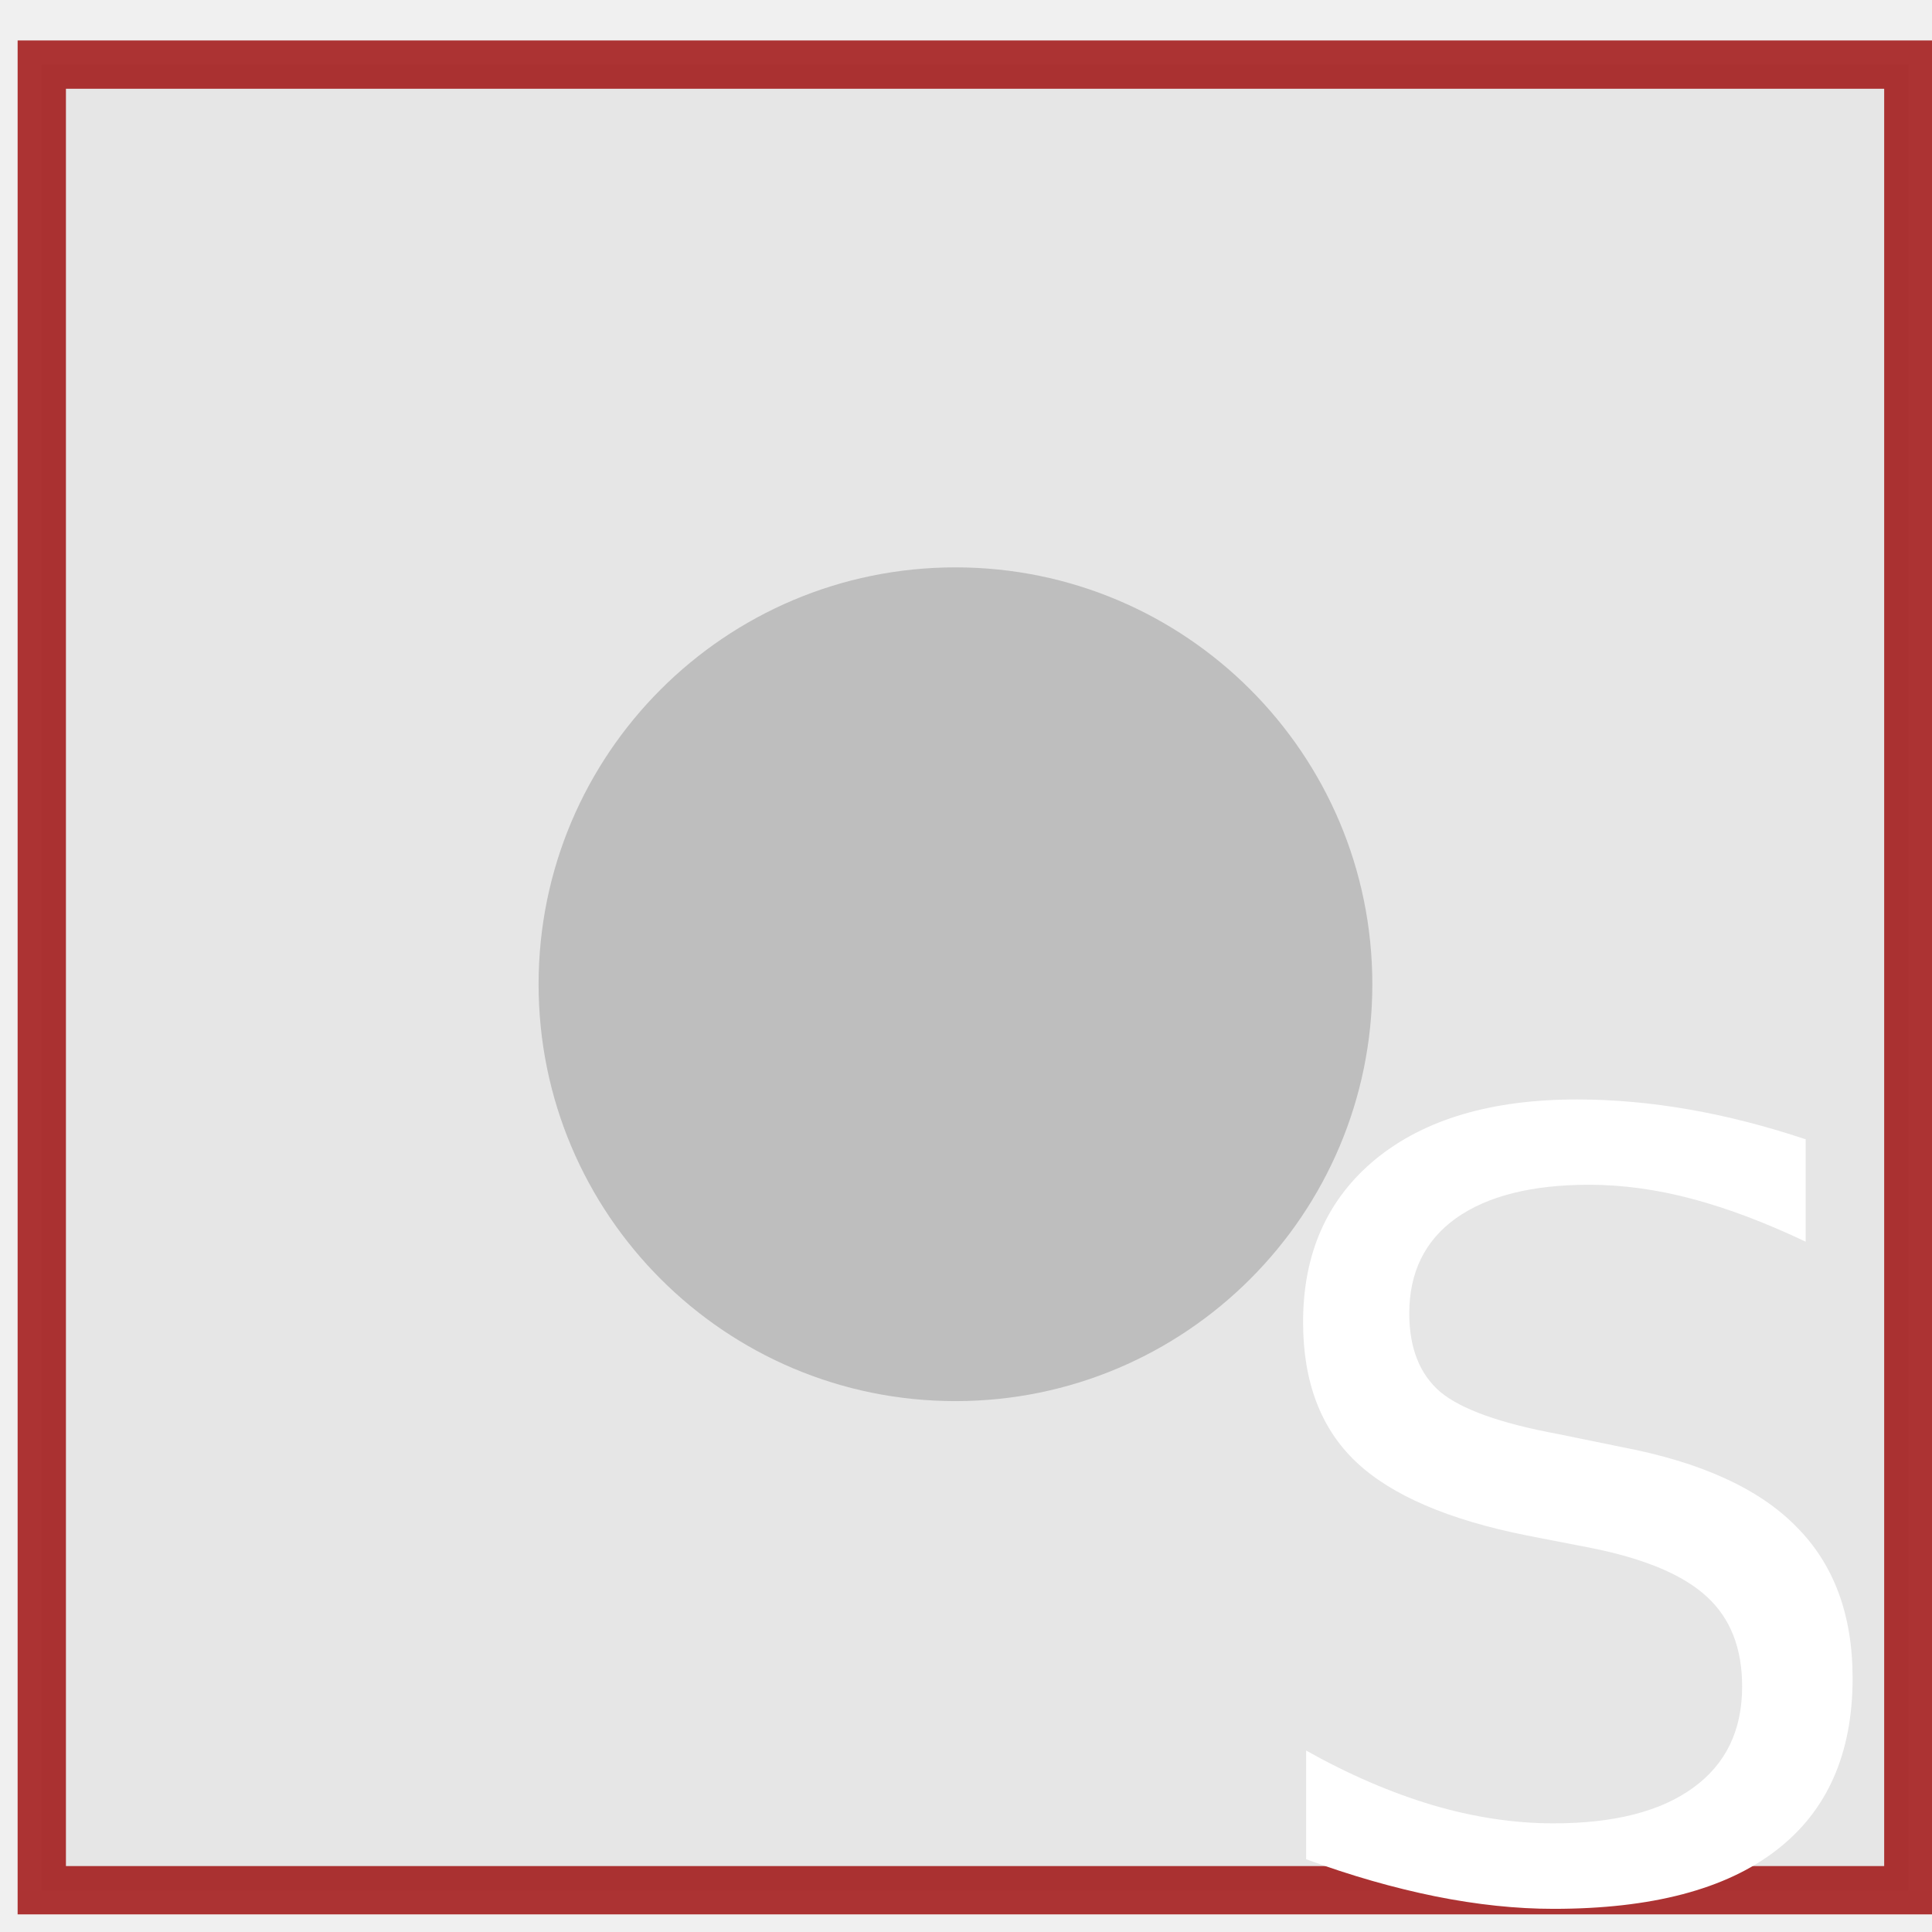
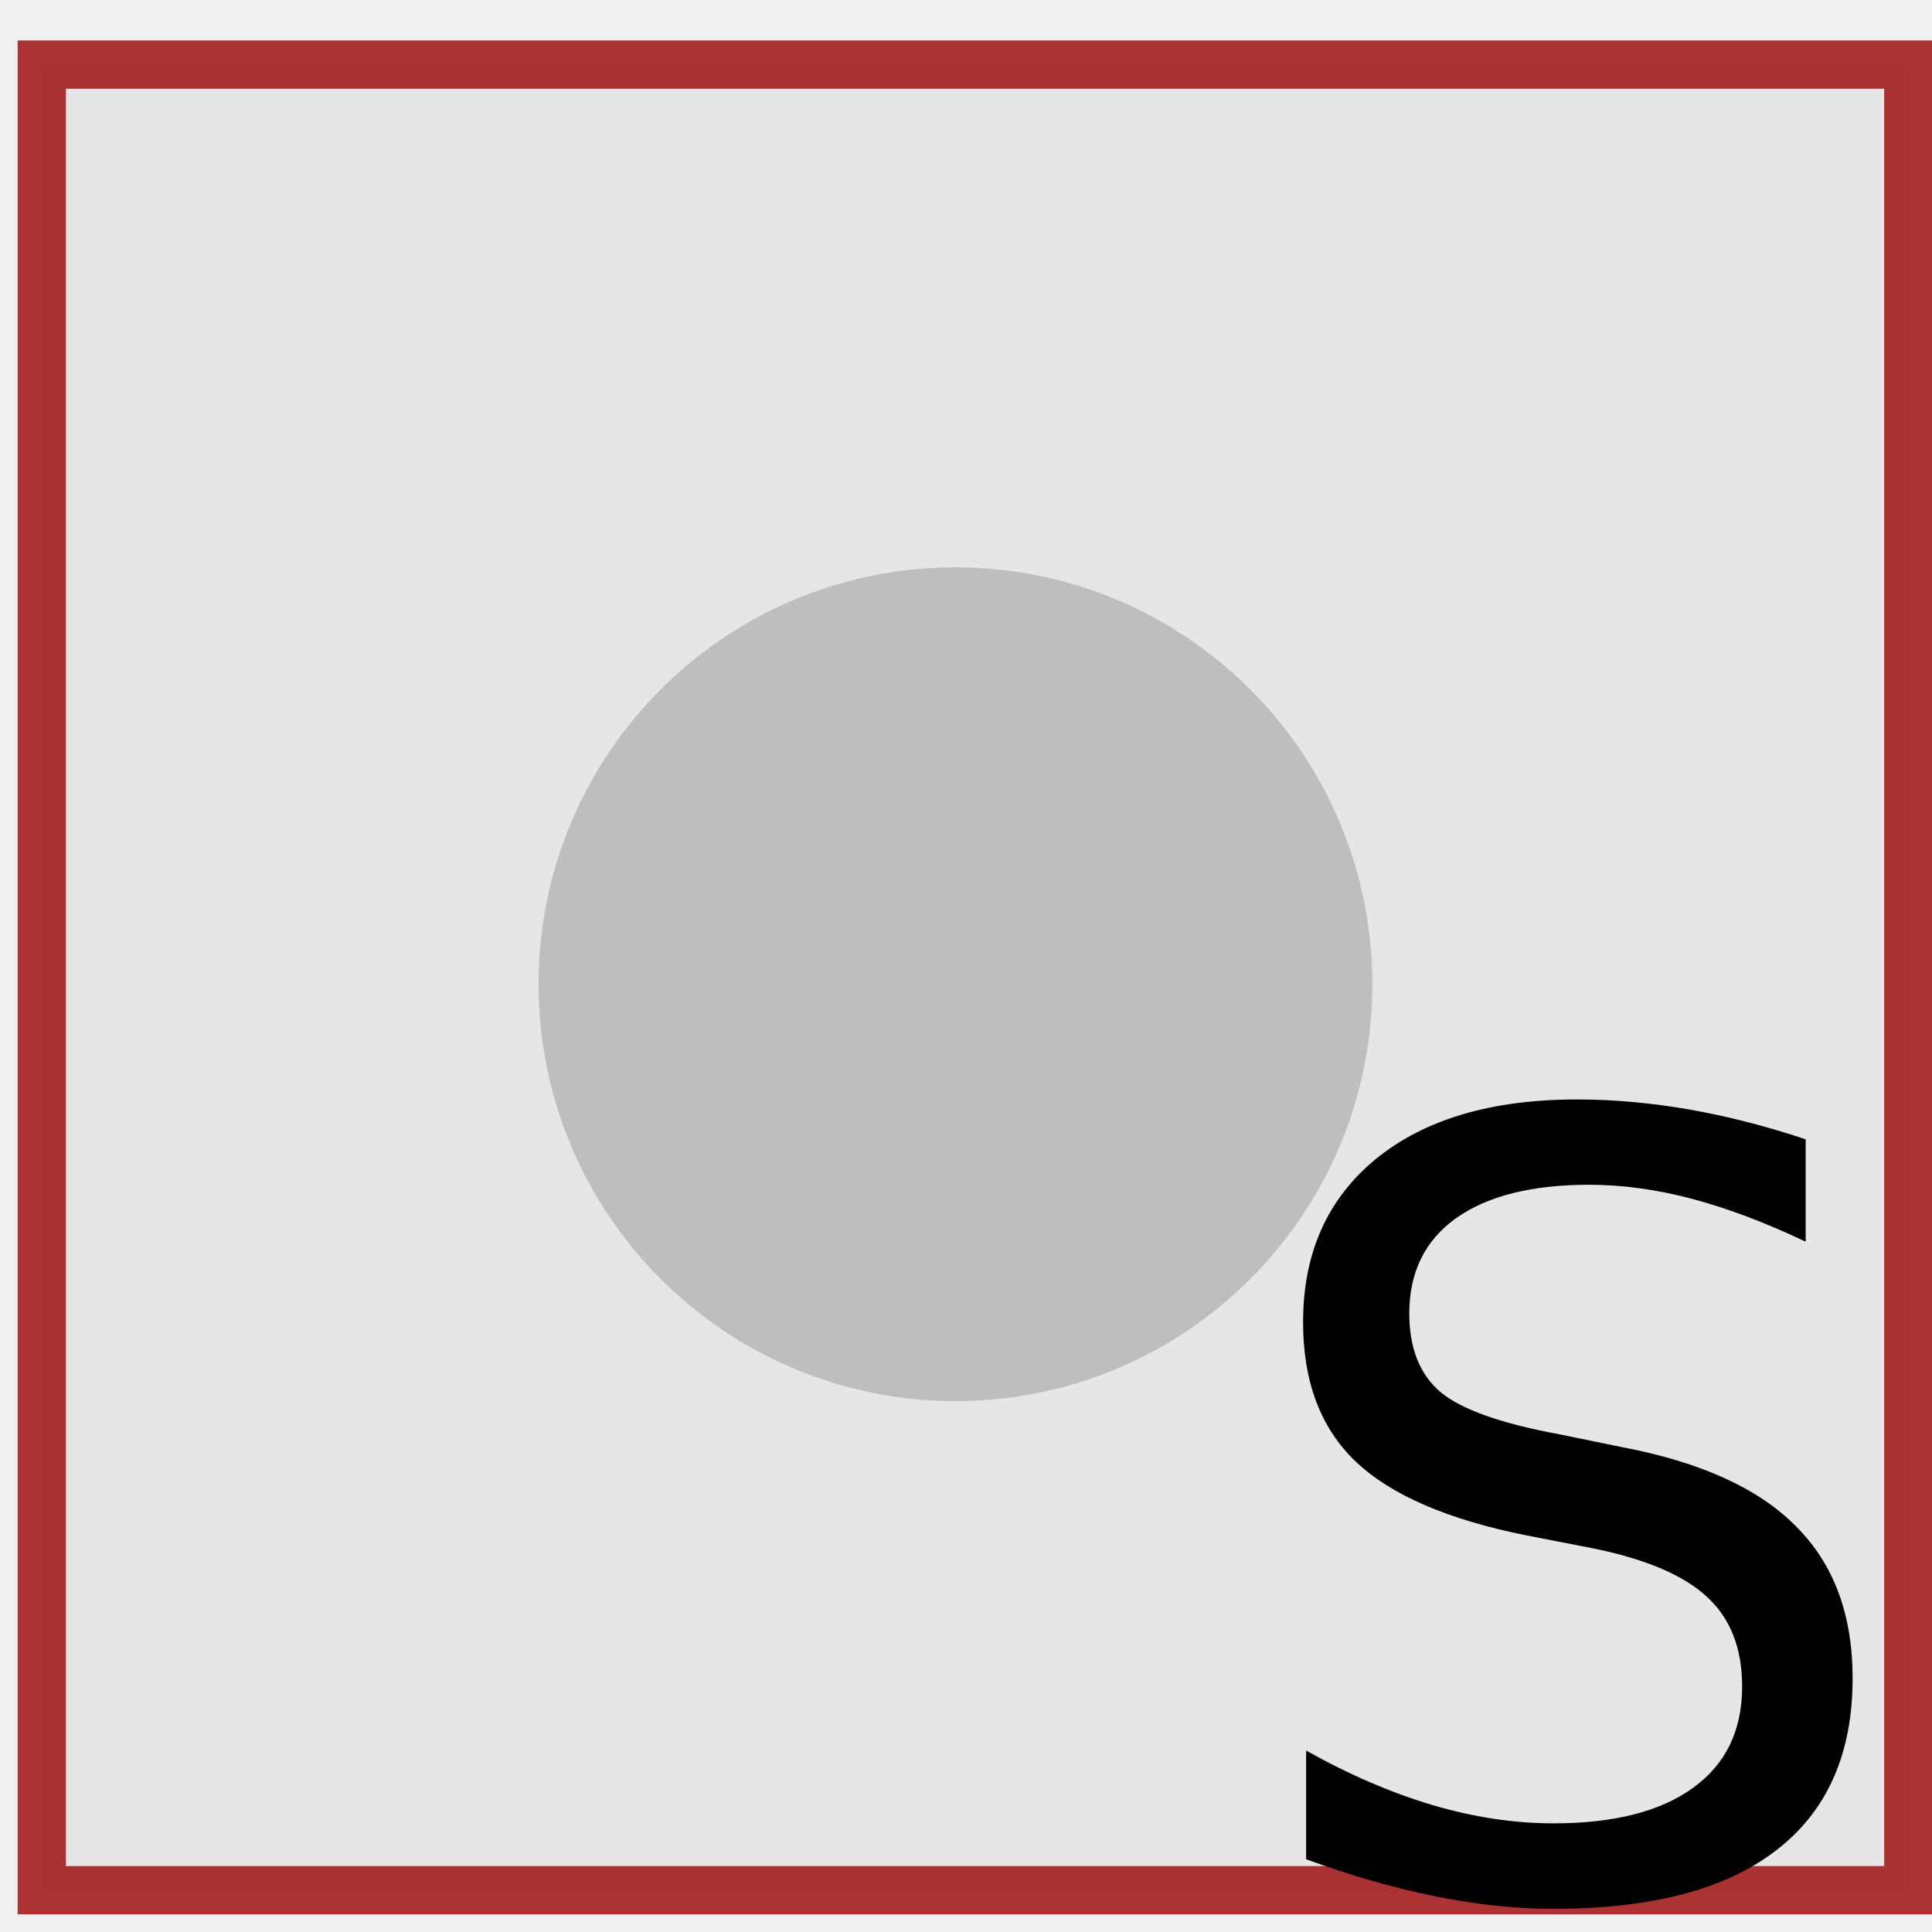
<svg xmlns="http://www.w3.org/2000/svg" version="1.1" width="16" height="16" id="svg2985">
  <defs id="defs2987" />
  <g id="layer1">
    <rect width="15.458" height="15.119" x="0.346" y="0.535" id="rect4683-6" style="fill:#e6e6e6;fill-opacity:1;stroke:#9a0000;stroke-width:0.4;stroke-miterlimit:4;stroke-opacity:0.786;stroke-dasharray:none" />
-     <g transform="matrix(1.478063,0,0,1.478063,43.27942,-1.055015)" id="flowRoot4372" style="font-size:6px;font-style:normal;font-weight:normal;line-height:125%;letter-spacing:0px;word-spacing:0px;fill:#FFFFFF;fill-opacity:1;stroke:none;font-family:Sans">
+     <g transform="matrix(1.478063,0,0,1.478063,43.27942,-1.055015)" id="flowRoot4372" style="font-size:6px;font-style:normal;font-weight:normal;line-height:125%;letter-spacing:0px;word-spacing:0px;fill:#000000;fill-opacity:1;stroke:none;font-family:Sans">
      <path d="m -19.164,7.094 0,0.577 c -0.225,-0.107 -0.437,-0.187 -0.636,-0.24 -0.199,-0.053 -0.392,-0.079 -0.577,-0.079 -0.322,4e-6 -0.571,0.063 -0.747,0.188 -0.174,0.125 -0.261,0.303 -0.261,0.533 -1e-6,0.193 0.058,0.34 0.173,0.439 0.117,0.098 0.338,0.177 0.662,0.237 l 0.357,0.073 c 0.441,0.084 0.767,0.232 0.976,0.445 0.211,0.211 0.316,0.494 0.316,0.85 -3e-6,0.424 -0.143,0.745 -0.428,0.964 -0.283,0.219 -0.699,0.328 -1.248,0.328 -0.207,0 -0.428,-0.023 -0.662,-0.07 -0.232,-0.047 -0.474,-0.116 -0.724,-0.208 l 0,-0.609 c 0.24,0.135 0.476,0.236 0.706,0.305 0.23,0.068 0.457,0.103 0.68,0.103 0.338,1e-6 0.599,-0.066 0.782,-0.199 0.184,-0.133 0.275,-0.322 0.275,-0.568 -3e-6,-0.215 -0.066,-0.383 -0.199,-0.504 -0.131,-0.121 -0.347,-0.212 -0.647,-0.272 l -0.36,-0.07 c -0.441,-0.088 -0.761,-0.226 -0.958,-0.413 -0.197,-0.187 -0.296,-0.448 -0.296,-0.782 -1e-6,-0.387 0.136,-0.691 0.407,-0.914 0.273,-0.223 0.649,-0.334 1.128,-0.334 0.205,4.4e-6 0.414,0.019 0.627,0.056 0.213,0.037 0.431,0.093 0.653,0.167" id="path4507-7" />
    </g>
    <path d="m 8.289,2.125 a 6.307,6.307 0 1 1 -12.614,0 6.307,6.307 0 1 1 12.614,0 z" transform="matrix(0.5473849,0,0,0.5473849,6.827771,6.987867)" id="path2995" style="fill:#bebebe;fill-opacity:1;fill-rule:evenodd;stroke:none" />
  </g>
</svg>
